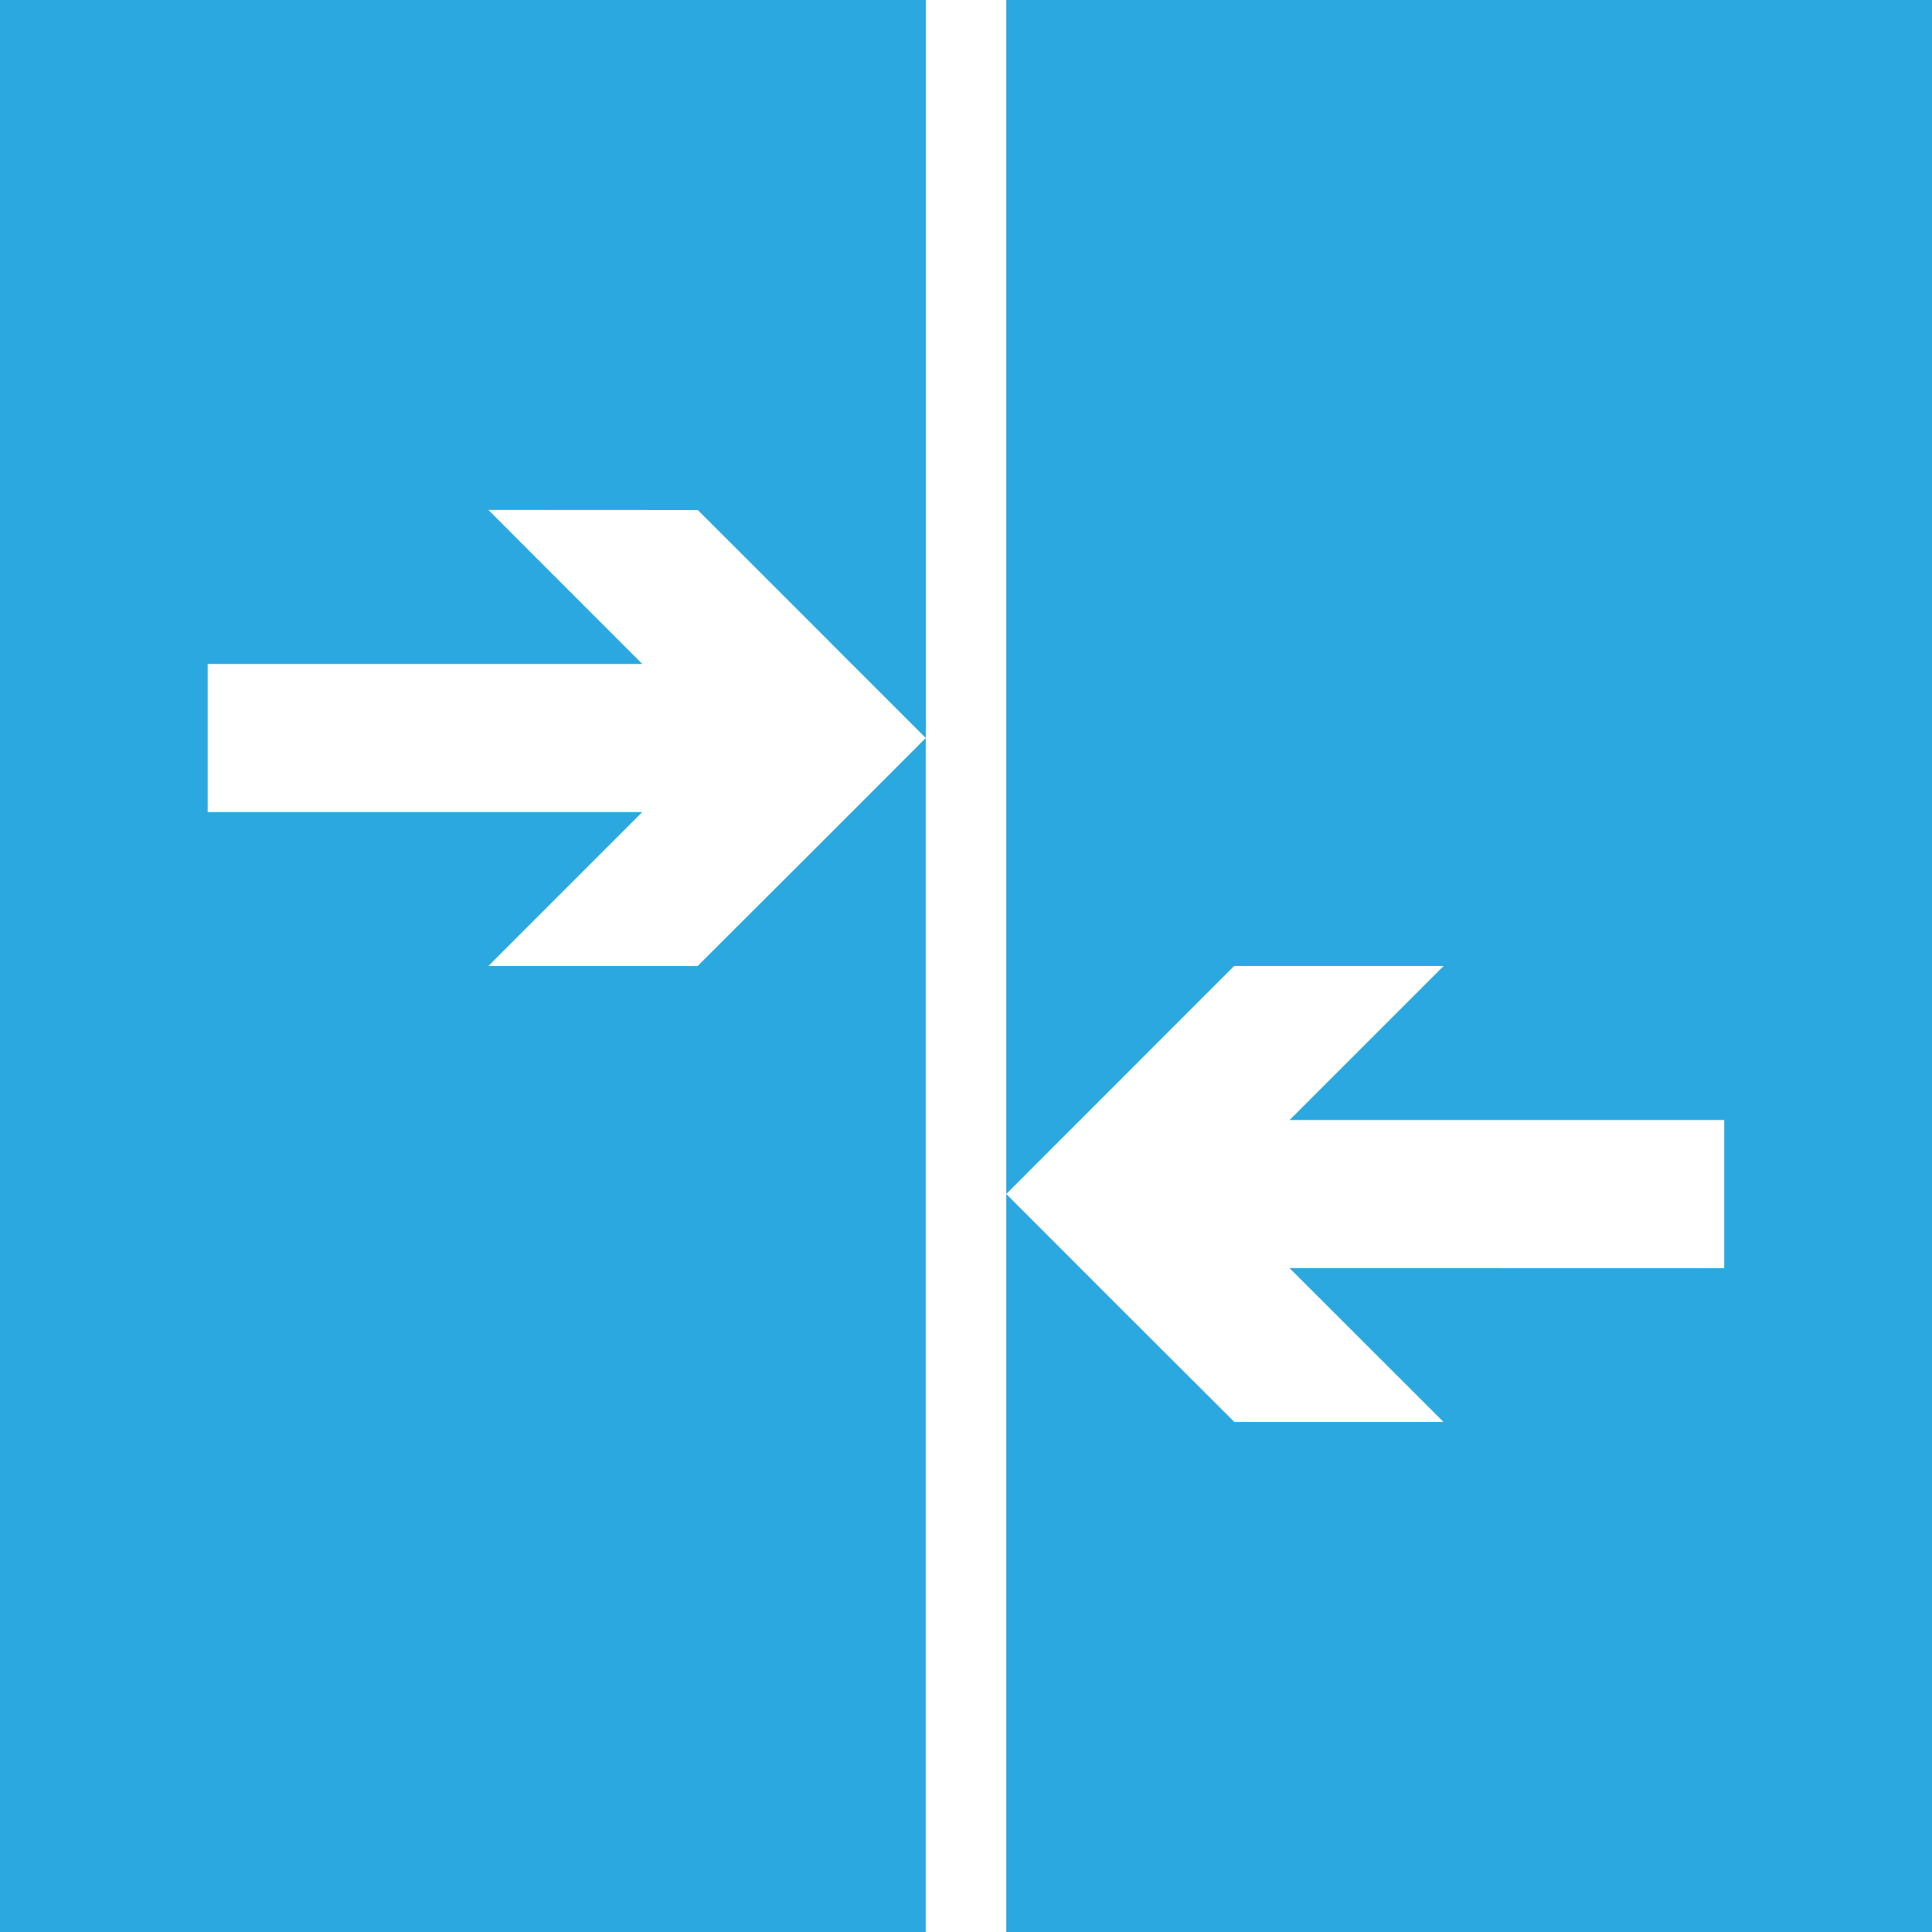
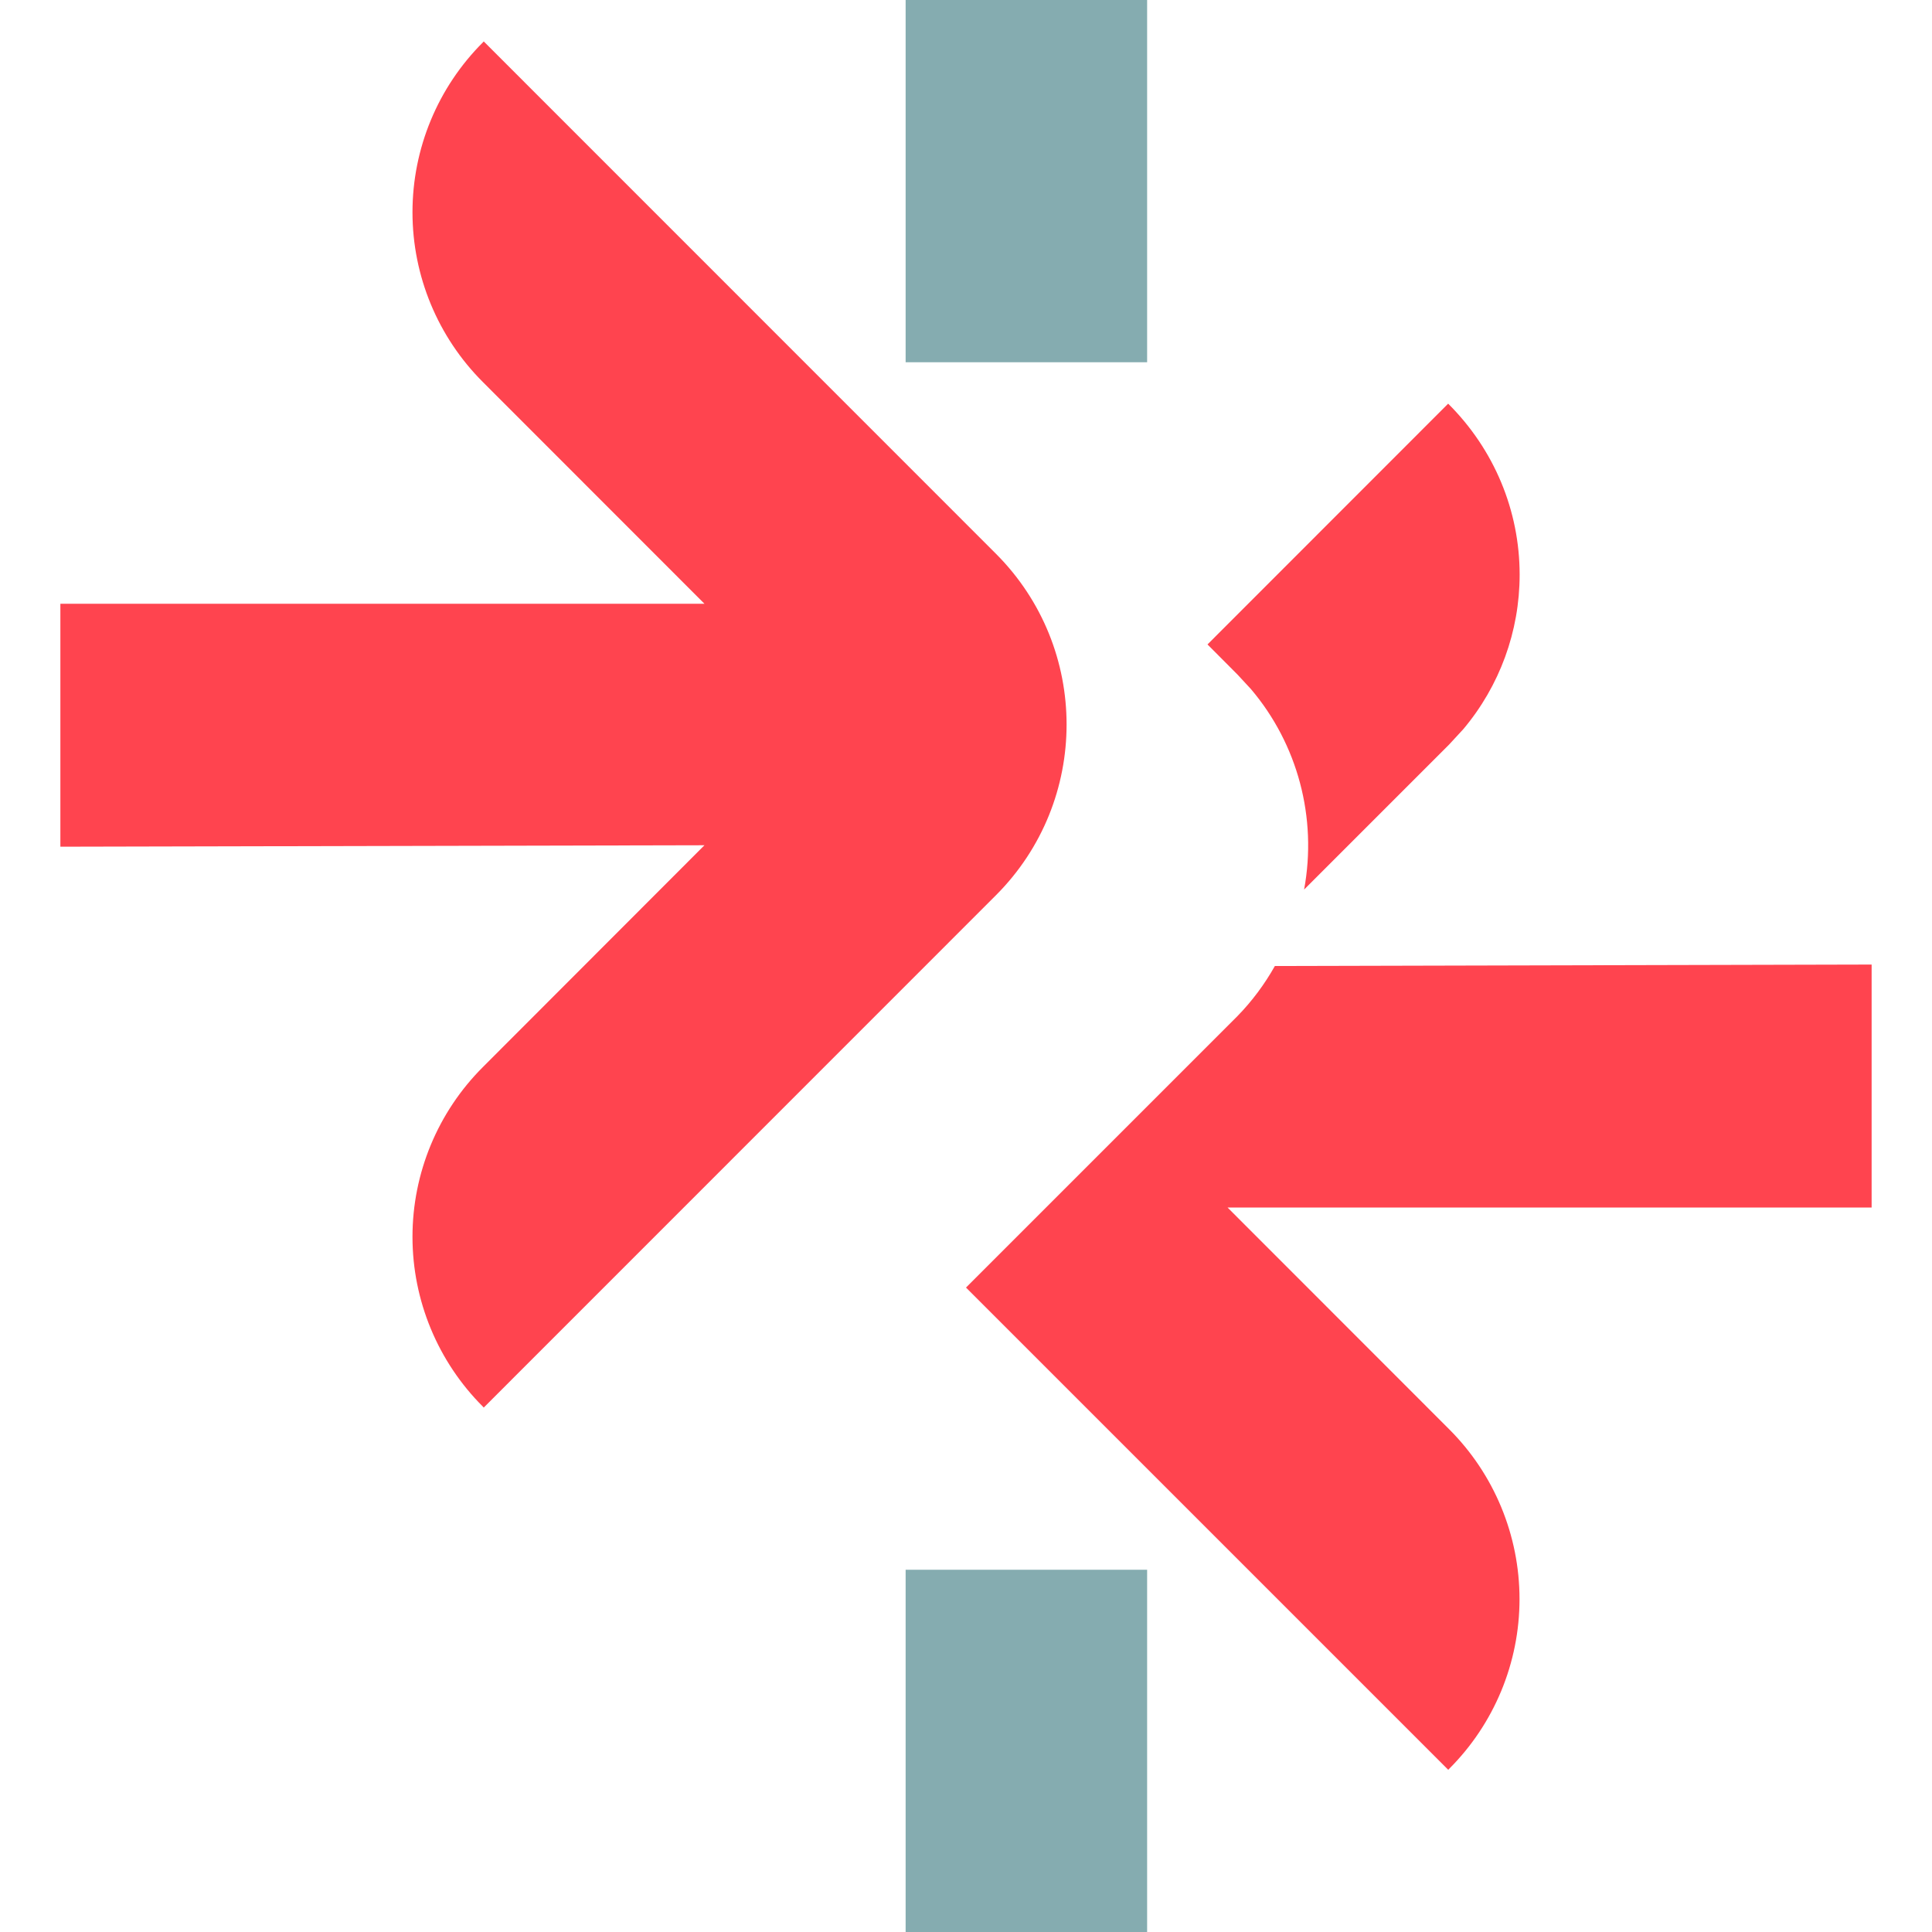
- <svg xmlns="http://www.w3.org/2000/svg" width="36" height="36" viewBox="0 0 36 36">
-   <path d="M0 36h17.25V13.752l-1.378 1.38-.57.57L13 18H9.1l2.867-2.868H3.87v-2.76h8.098L9.1 9.502l3.903.002L15.3 11.8l.57.573h.002l1.38 1.38V0H0zM18.75 0v22.248L22.996 18H26.9l-2.87 2.87h8.098v2.76l-8.1-.002 2.87 2.868H23L20.7 24.2l-1.95-1.952V36H36V0z" fill="#2BA8E0" />
+ <svg xmlns="http://www.w3.org/2000/svg" width="16" height="16" viewBox="0 0 16 16">
+   <g fill="none">
+     <path fill="#FF444F" d="M15.5 7.988V10h-5.334L12 11.835c.374.373.584.88.584 1.408 0 .528-.21 1.034-.584 1.407l-.006.007L8 10.663l2.248-2.248c.121-.124.225-.264.31-.415l4.942-.012zM4.006.343l4.242 4.243c.78.781.78 2.047 0 2.828l-4.242 4.243L4 11.65c-.374-.373-.584-.88-.584-1.407 0-.528.21-1.034.584-1.407L5.834 7 .5 7.012V5h5.334L4 3.165c-.374-.373-.584-.88-.584-1.407 0-.529.21-1.035.584-1.408l.006-.007zm7.987 3c.382.38.592.887.592 1.416 0 .47-.166.922-.466 1.279L12 6.167l-1.2 1.2c.11-.594-.053-1.204-.44-1.66l-.112-.121L10 5.337l1.993-1.994z" />
+     <path fill="#85ACB0" d="M9.5 13v3h-2v-3h2zm0-13v3h-2V0h2z" />
+   </g>
</svg>
